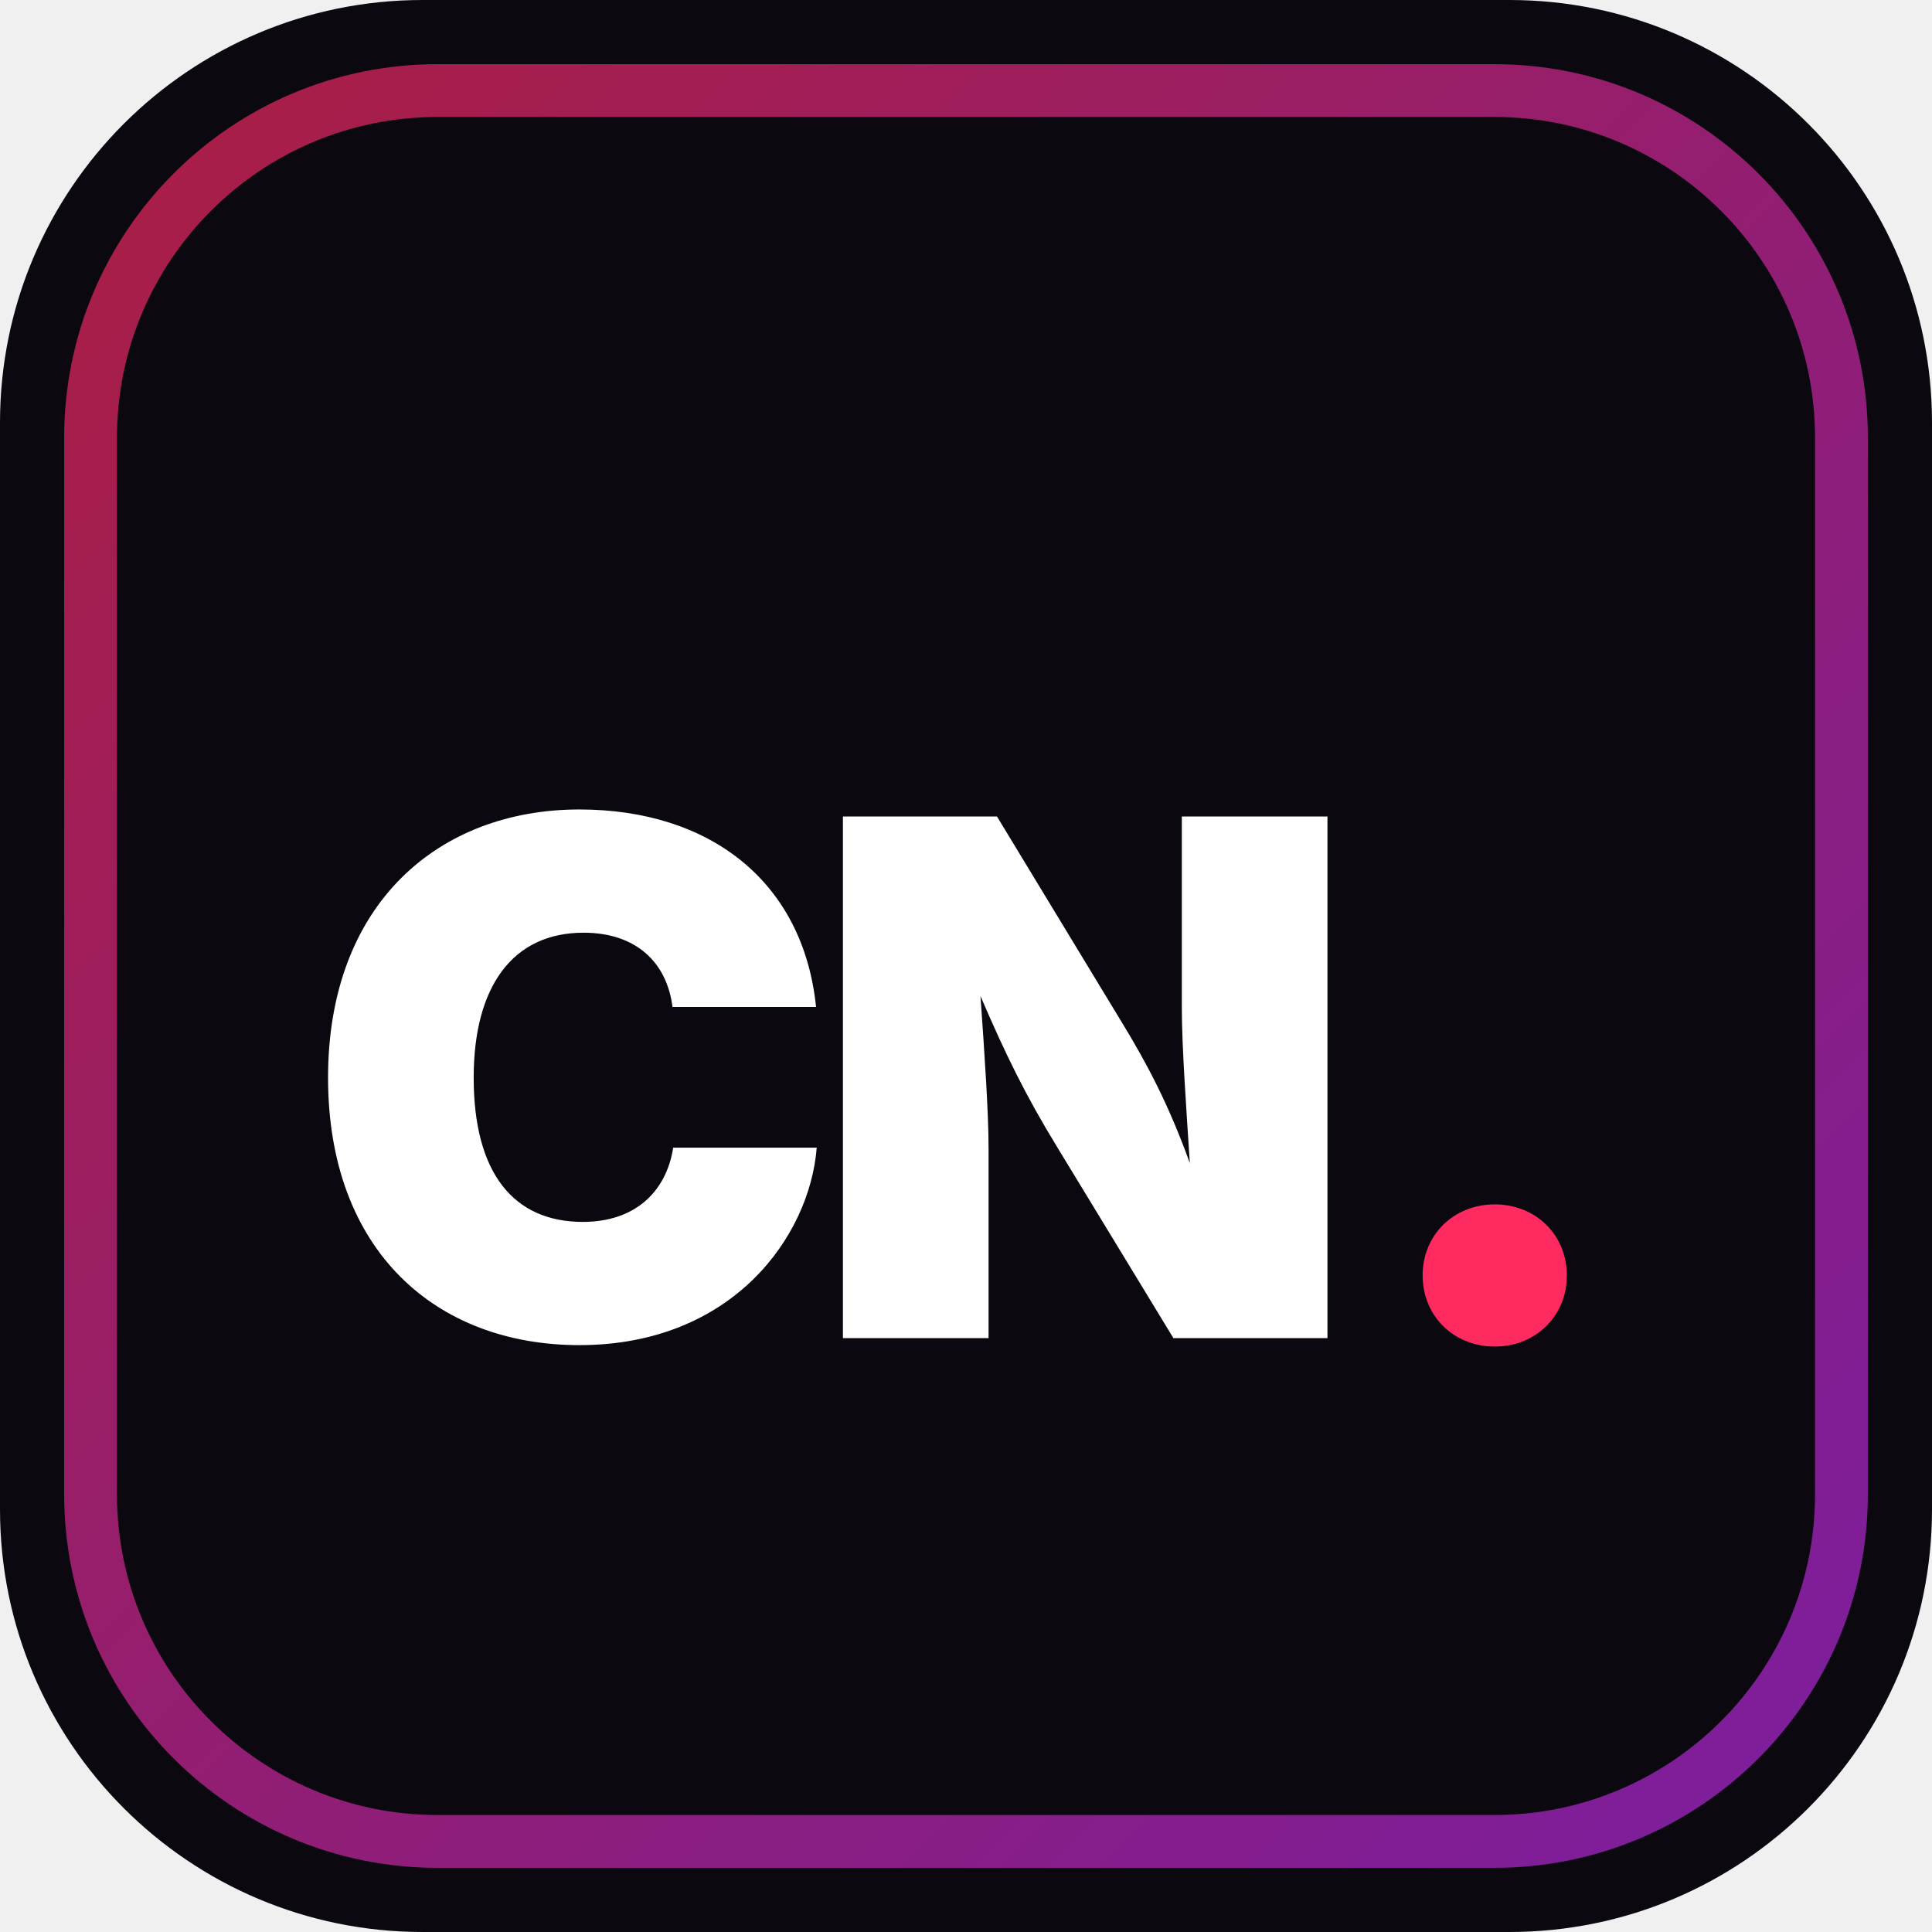
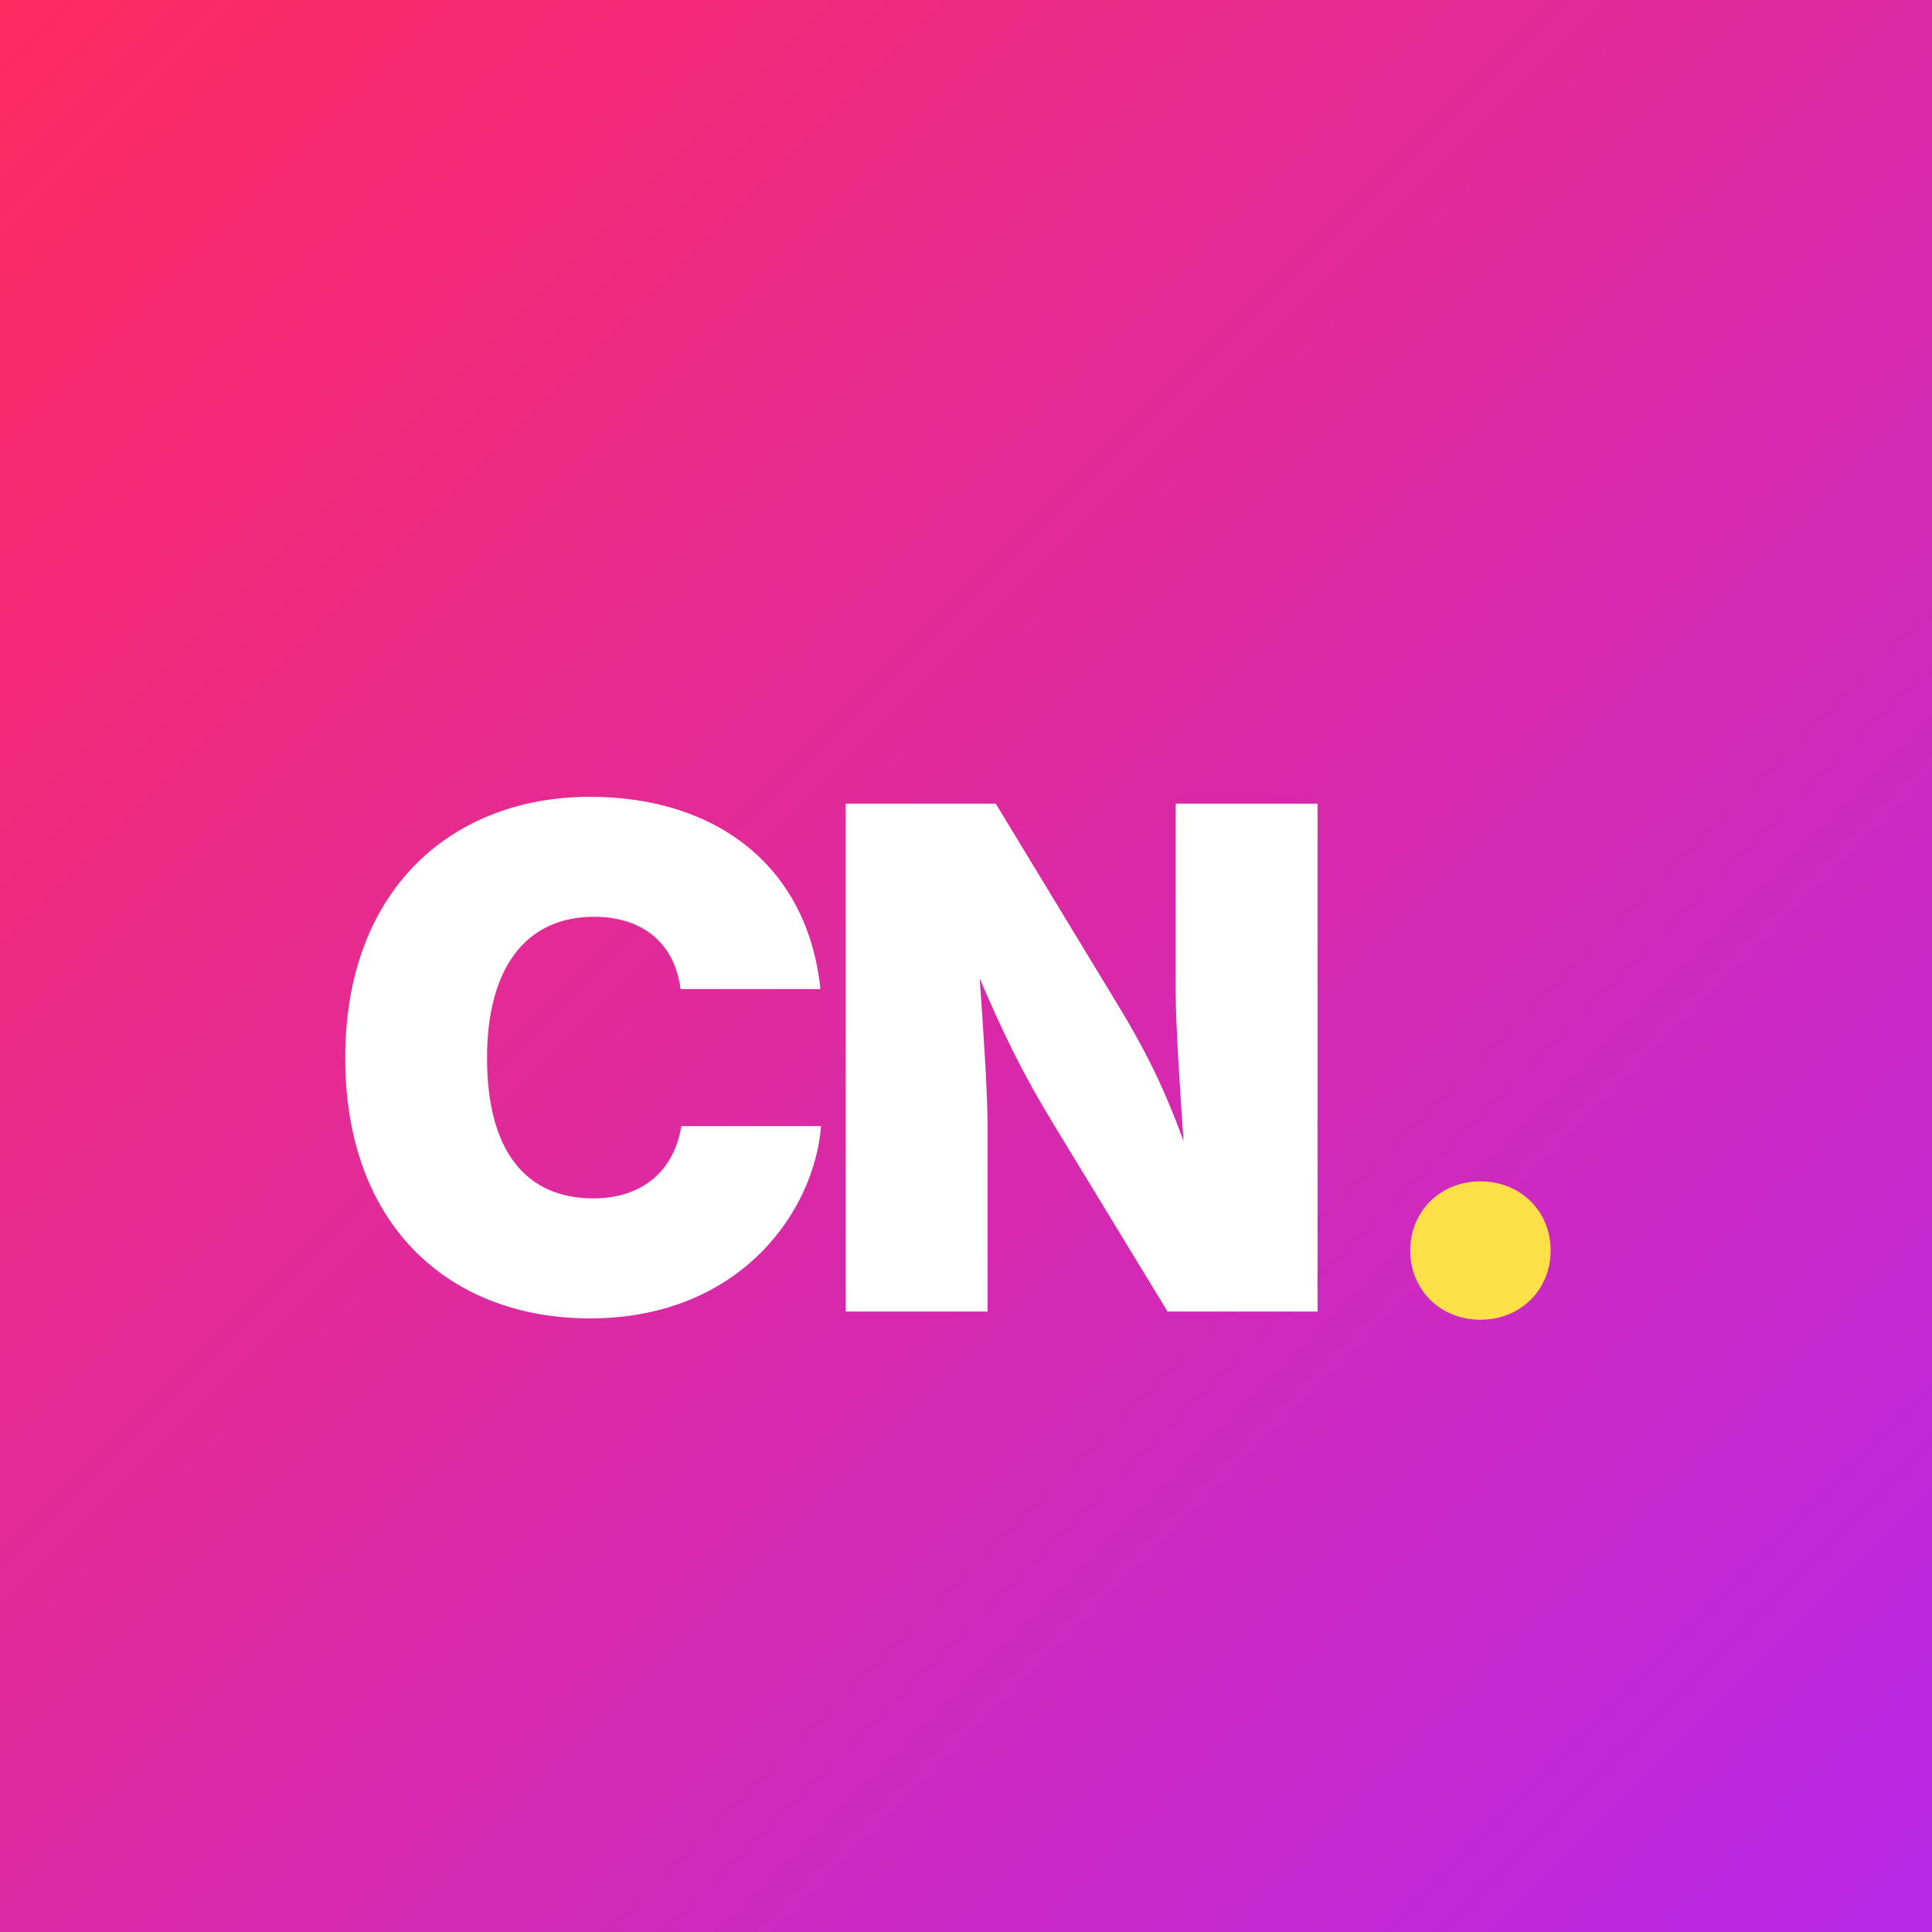
<svg xmlns="http://www.w3.org/2000/svg" viewBox="0 0 512 512">
  <defs>
-     <linearGradient id="g" x1="0%" y1="0%" x2="100%" y2="100%">
+     <linearGradient id="bg" x1="0%" y1="0%" x2="100%" y2="100%">
      <stop offset="0%" stop-color="#ff2a5f" />
      <stop offset="100%" stop-color="#b829ea" />
    </linearGradient>
  </defs>
-   <rect width="512" height="512" rx="112" fill="#0c0810" />
-   <rect x="24" y="24" width="464" height="464" rx="92" fill="none" stroke="url(#g)" stroke-width="14" opacity="0.65" />
-   <text x="50%" y="55%" text-anchor="middle" dominant-baseline="middle" fill="#ffffff" font-family="system-ui, -apple-system, sans-serif" font-weight="900" font-size="190" letter-spacing="-8">CN<tspan fill="#ff2a5f">.</tspan>
+   <rect width="512" height="512" fill="url(#bg)" />
+   <text x="50%" y="54%" text-anchor="middle" dominant-baseline="middle" fill="#ffffff" font-family="system-ui, -apple-system, sans-serif" font-weight="900" font-size="185" letter-spacing="-8">CN<tspan fill="#fde047">.</tspan>
  </text>
</svg>
